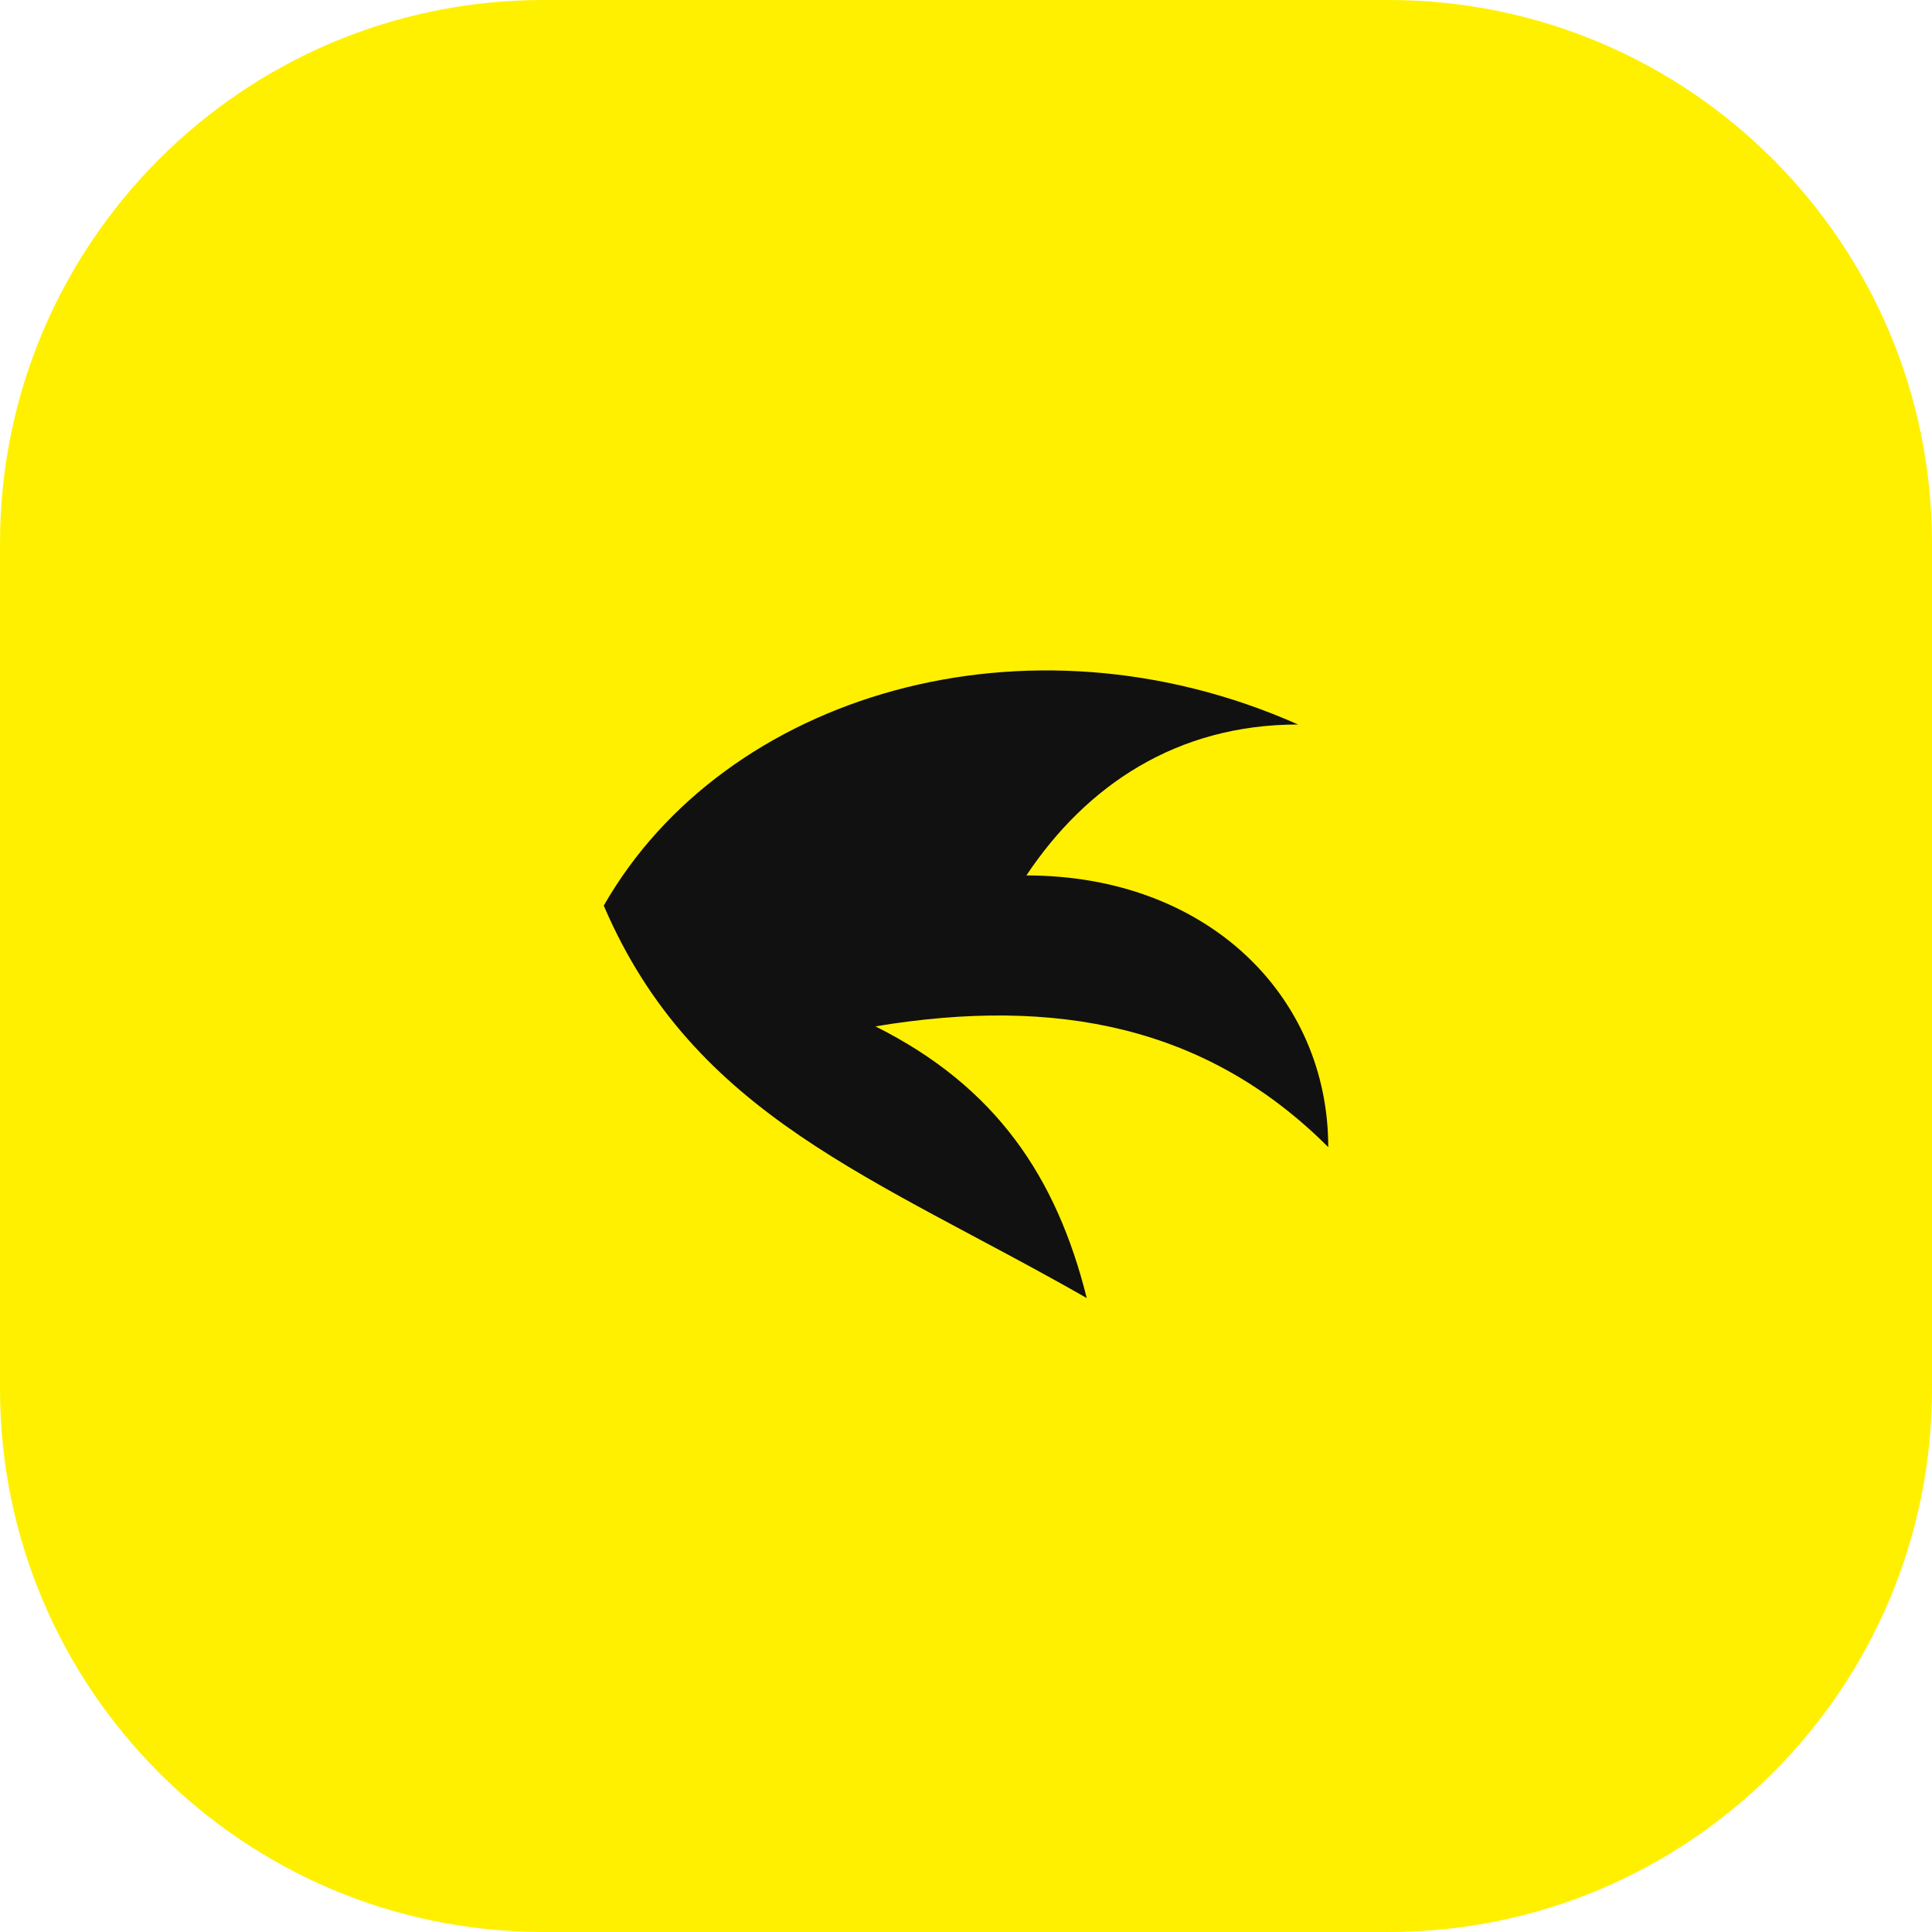
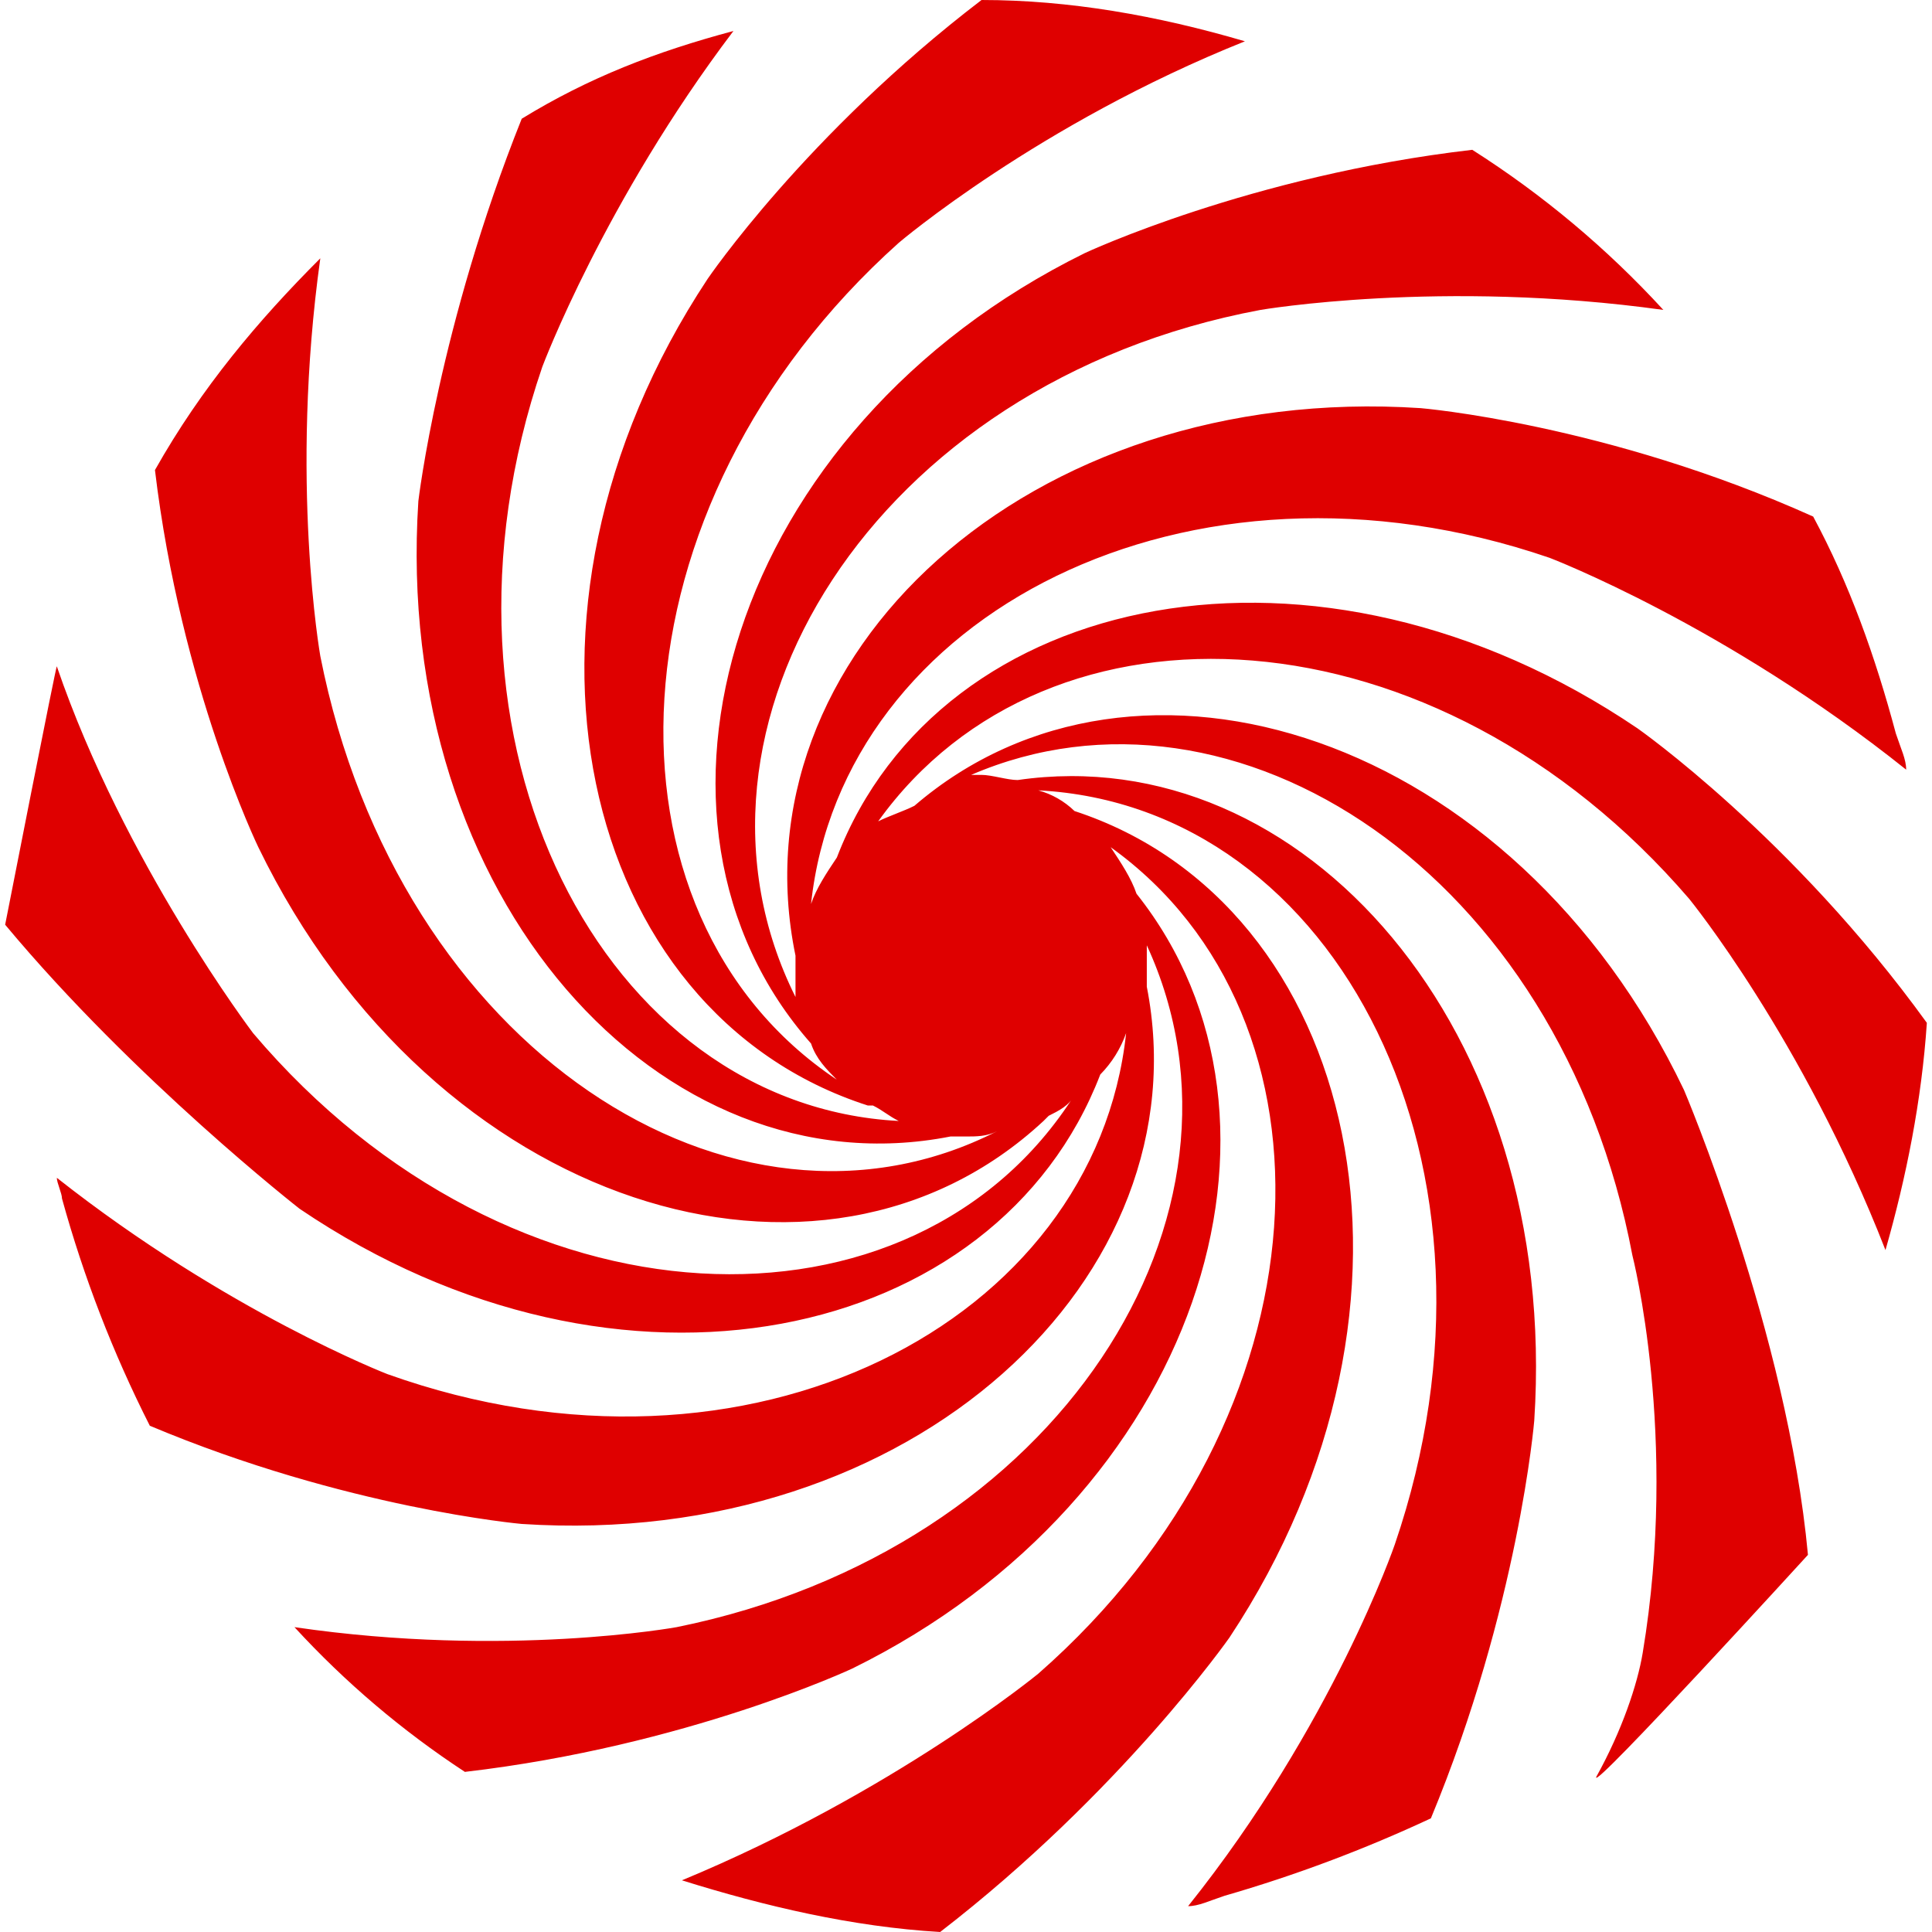
- <svg xmlns="http://www.w3.org/2000/svg" viewBox="0 0 64 64">
-   <rect width="64" height="64" rx="18" fill="#fff000" />
-   <path d="M20 30c4-7 14-10 23-6-4 0-7 2-9 5 6 0 10 4 10 9-4-4-9-5-15-4 4 2 6 5 7 9-7-4-13-6-16-13Z" fill="#111" />
+ <svg xmlns="http://www.w3.org/2000/svg" fill="#DF0000" role="img" viewBox="0 0 24 24">
+   <path d="M19.829 22.075c-.064.192 2.63-2.76 2.63-2.76-.256-2.759-1.54-5.775-1.54-5.775-2.117-4.428-6.801-5.904-9.56-3.53-.129.065-.322.129-.45.193 2.118-2.952 6.93-2.695 10.075.963 0 0 1.412 1.732 2.438 4.363.257-.898.45-1.86.514-2.823-1.669-2.31-3.594-3.658-3.594-3.658-3.978-2.695-8.663-1.732-9.946 1.604-.129.193-.257.385-.321.578.385-3.594 4.684-5.84 9.176-4.3 0 0 2.182.835 4.428 2.631 0-.128-.064-.256-.128-.449-.257-.962-.578-1.86-1.027-2.695-2.567-1.155-4.877-1.347-4.877-1.347-4.877-.321-8.535 3.08-7.765 6.802v.513c-1.668-3.337.963-7.636 5.776-8.535 0 0 2.246-.385 5.005 0a11.844 11.844 0 0 0-2.374-1.989c-2.76.32-4.813 1.283-4.813 1.283-4.428 2.182-5.84 7.06-3.401 9.819.064.192.192.32.32.449-3.08-2.054-2.887-7.123.77-10.396 0 0 1.733-1.476 4.3-2.503C14.375.193 13.283 0 12.193 0 10.01 1.668 8.79 3.465 8.79 3.465c-2.759 4.171-1.604 9.113 1.99 10.268h.064c.128.064.192.128.32.192-3.657-.192-6.031-4.684-4.427-9.369 0 0 .77-2.053 2.374-4.171-.962.257-1.796.578-2.63 1.09-1.027 2.568-1.284 4.75-1.284 4.75-.321 4.94 3.016 8.599 6.61 7.893H12c.128 0 .257 0 .385-.065-3.273 1.669-7.444-1.026-8.406-5.903 0 0-.385-2.182 0-4.941-.77.77-1.476 1.604-2.054 2.63.321 2.696 1.284 4.685 1.284 4.685 2.181 4.492 6.994 5.968 9.754 3.401l.064-.064c.128-.064.256-.128.32-.257-1.989 3.145-6.994 3.016-10.203-.77 0 0-1.604-2.117-2.438-4.556 0-.064-.642 3.209-.642 3.209 1.604 1.925 3.658 3.529 3.658 3.529 3.979 2.695 8.663 1.668 9.946-1.668a1.39 1.39 0 0 0 .321-.514c-.385 3.594-4.684 5.84-9.176 4.236 0 0-1.99-.77-4.107-2.439 0 .064.064.193.064.257a15.14 15.14 0 0 0 1.091 2.823c2.438 1.027 4.62 1.22 4.62 1.22 4.877.32 8.47-3.08 7.765-6.674v-.514c1.54 3.337-1.09 7.508-5.84 8.47 0 0-2.117.386-4.748 0a11.229 11.229 0 0 0 2.117 1.798c2.76-.321 4.813-1.284 4.813-1.284 4.3-2.117 5.776-6.802 3.53-9.625-.065-.193-.193-.385-.321-.578 2.952 2.118 2.76 7.059-.899 10.267 0 0-1.796 1.476-4.427 2.567 1.026.321 2.117.578 3.208.642 2.246-1.733 3.594-3.658 3.594-3.658 2.76-4.17 1.604-9.112-1.925-10.267a1.04 1.04 0 0 0-.45-.257c3.722.193 6.032 4.685 4.428 9.37 0 0-.77 2.245-2.567 4.491.129 0 .257-.064.45-.128a17.58 17.58 0 0 0 2.566-.963c1.091-2.63 1.284-4.94 1.284-4.94.32-4.878-2.888-8.472-6.417-7.958-.129 0-.321-.064-.45-.064h-.128c3.273-1.412 7.316 1.219 8.214 5.968 0 0 .578 2.246.128 4.94-.064.386-.256.963-.577 1.54z" />
</svg>
